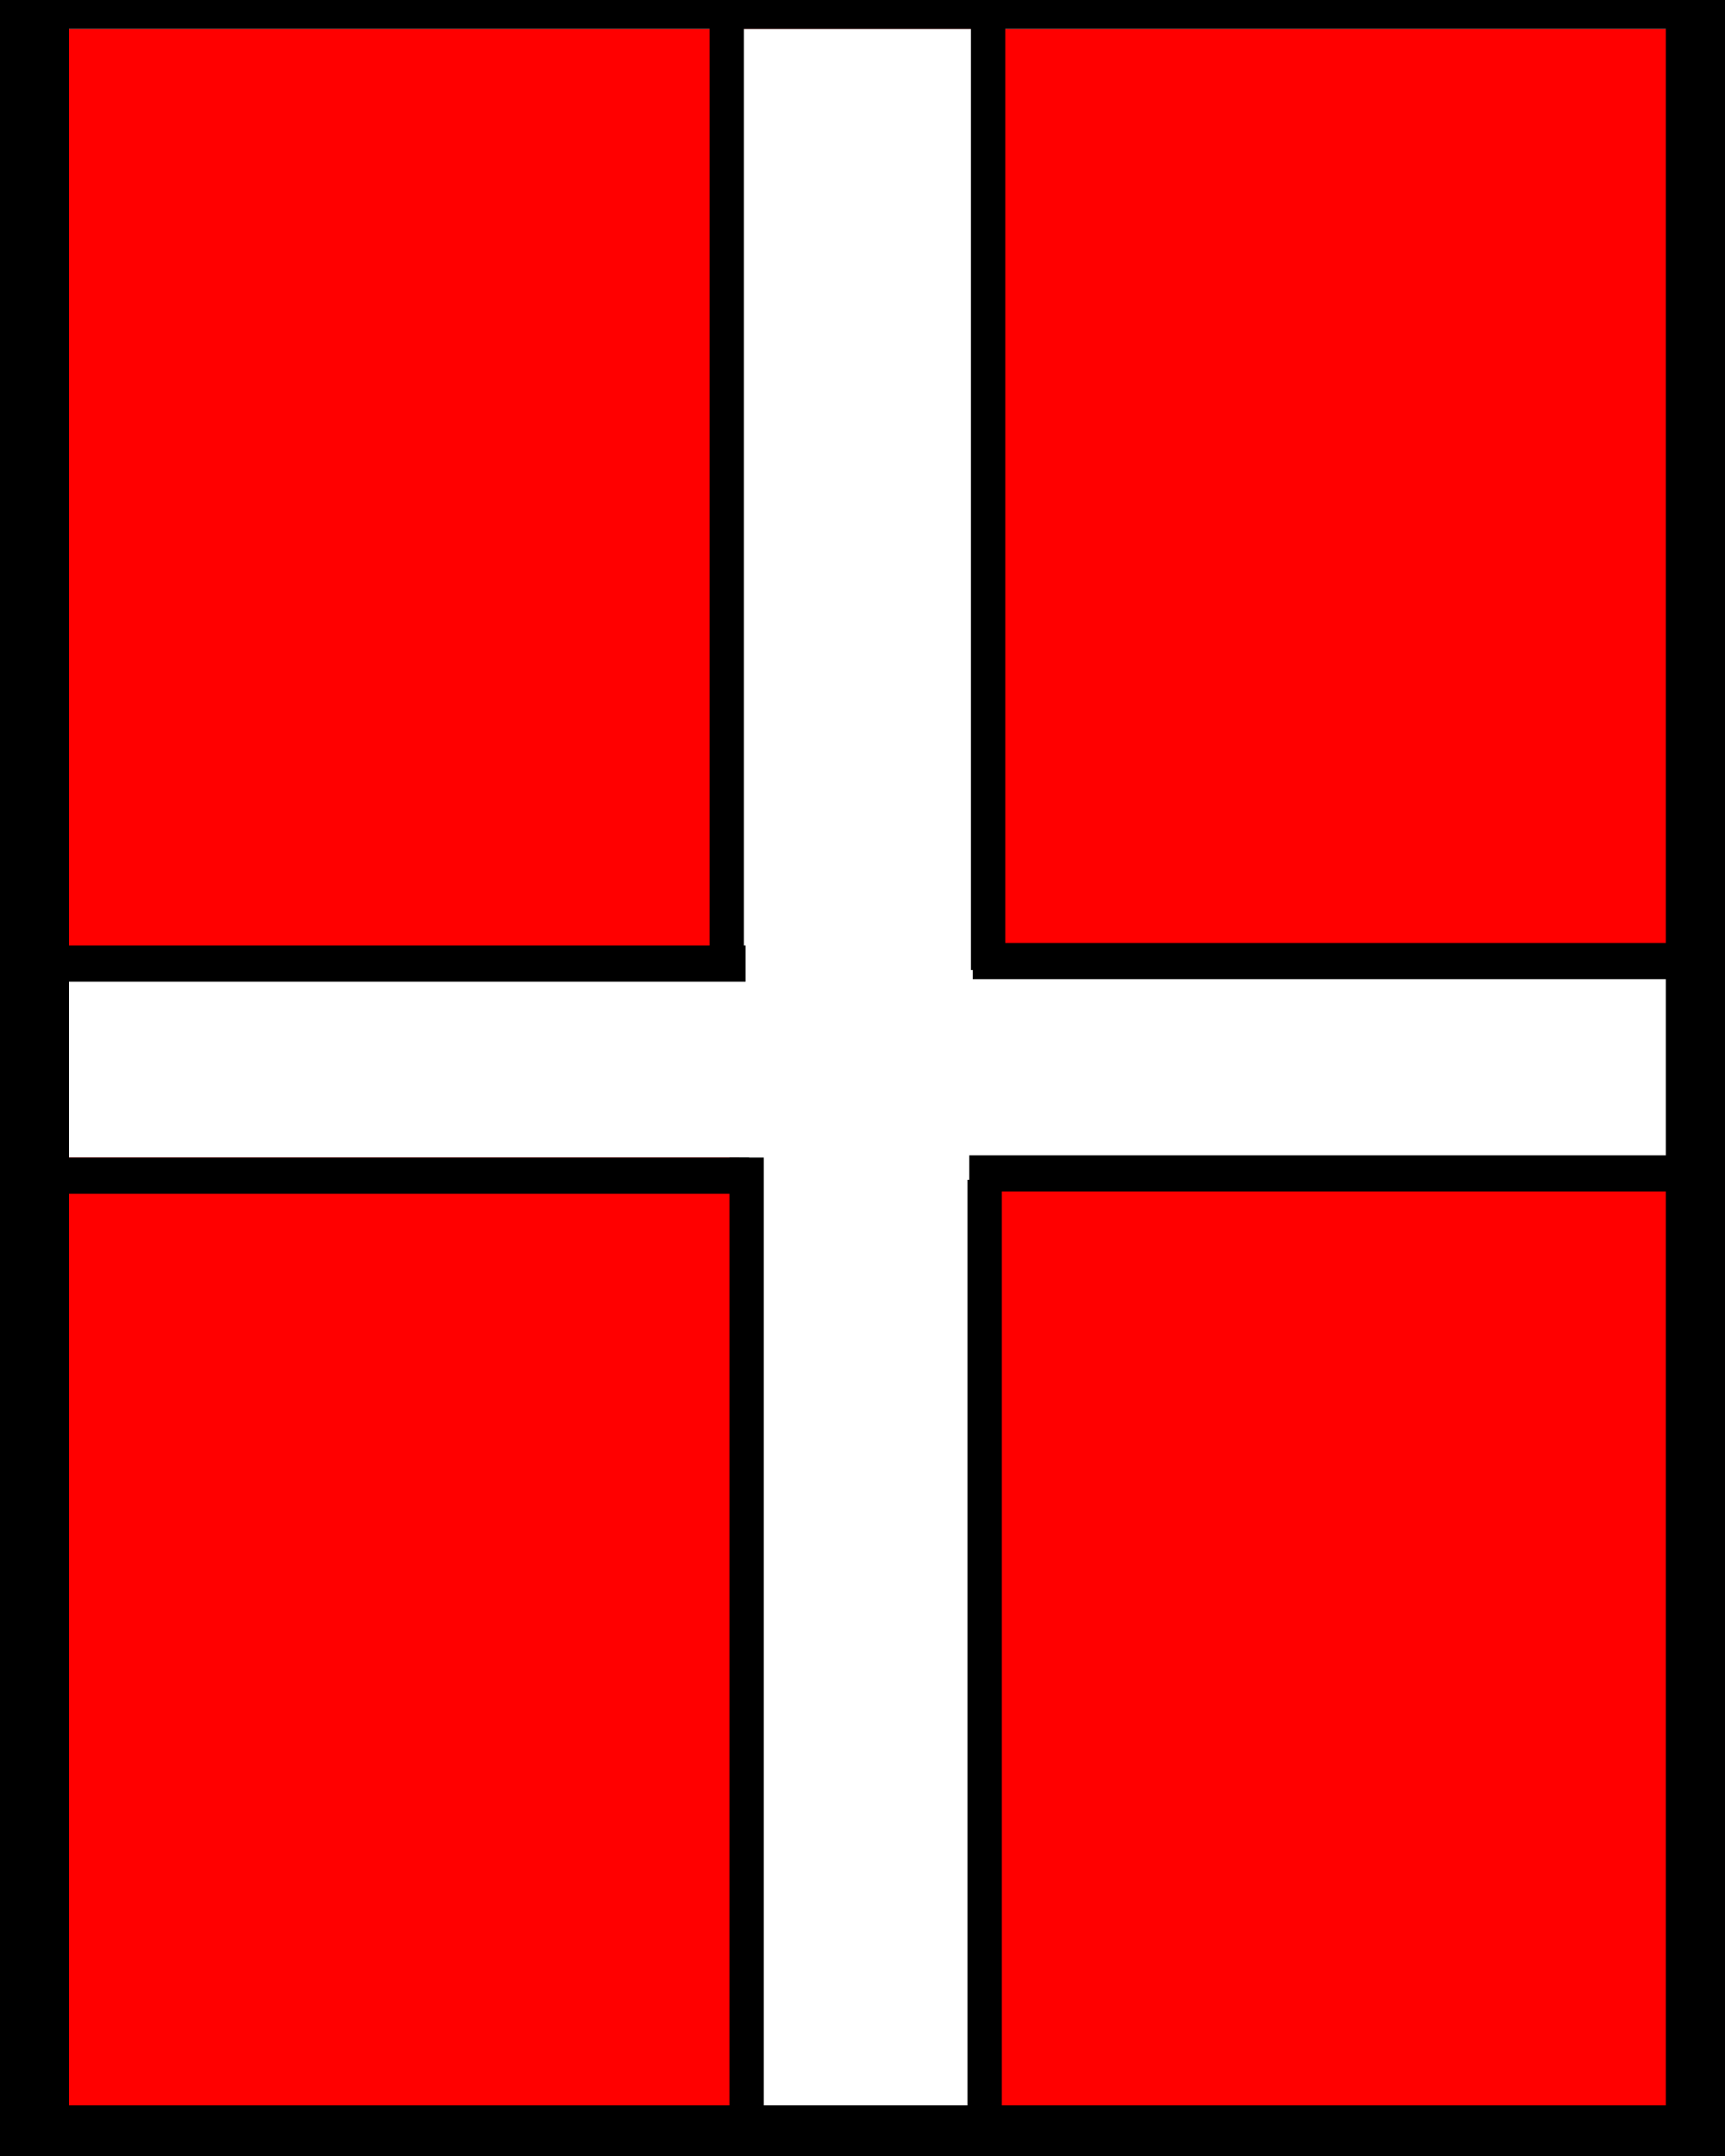
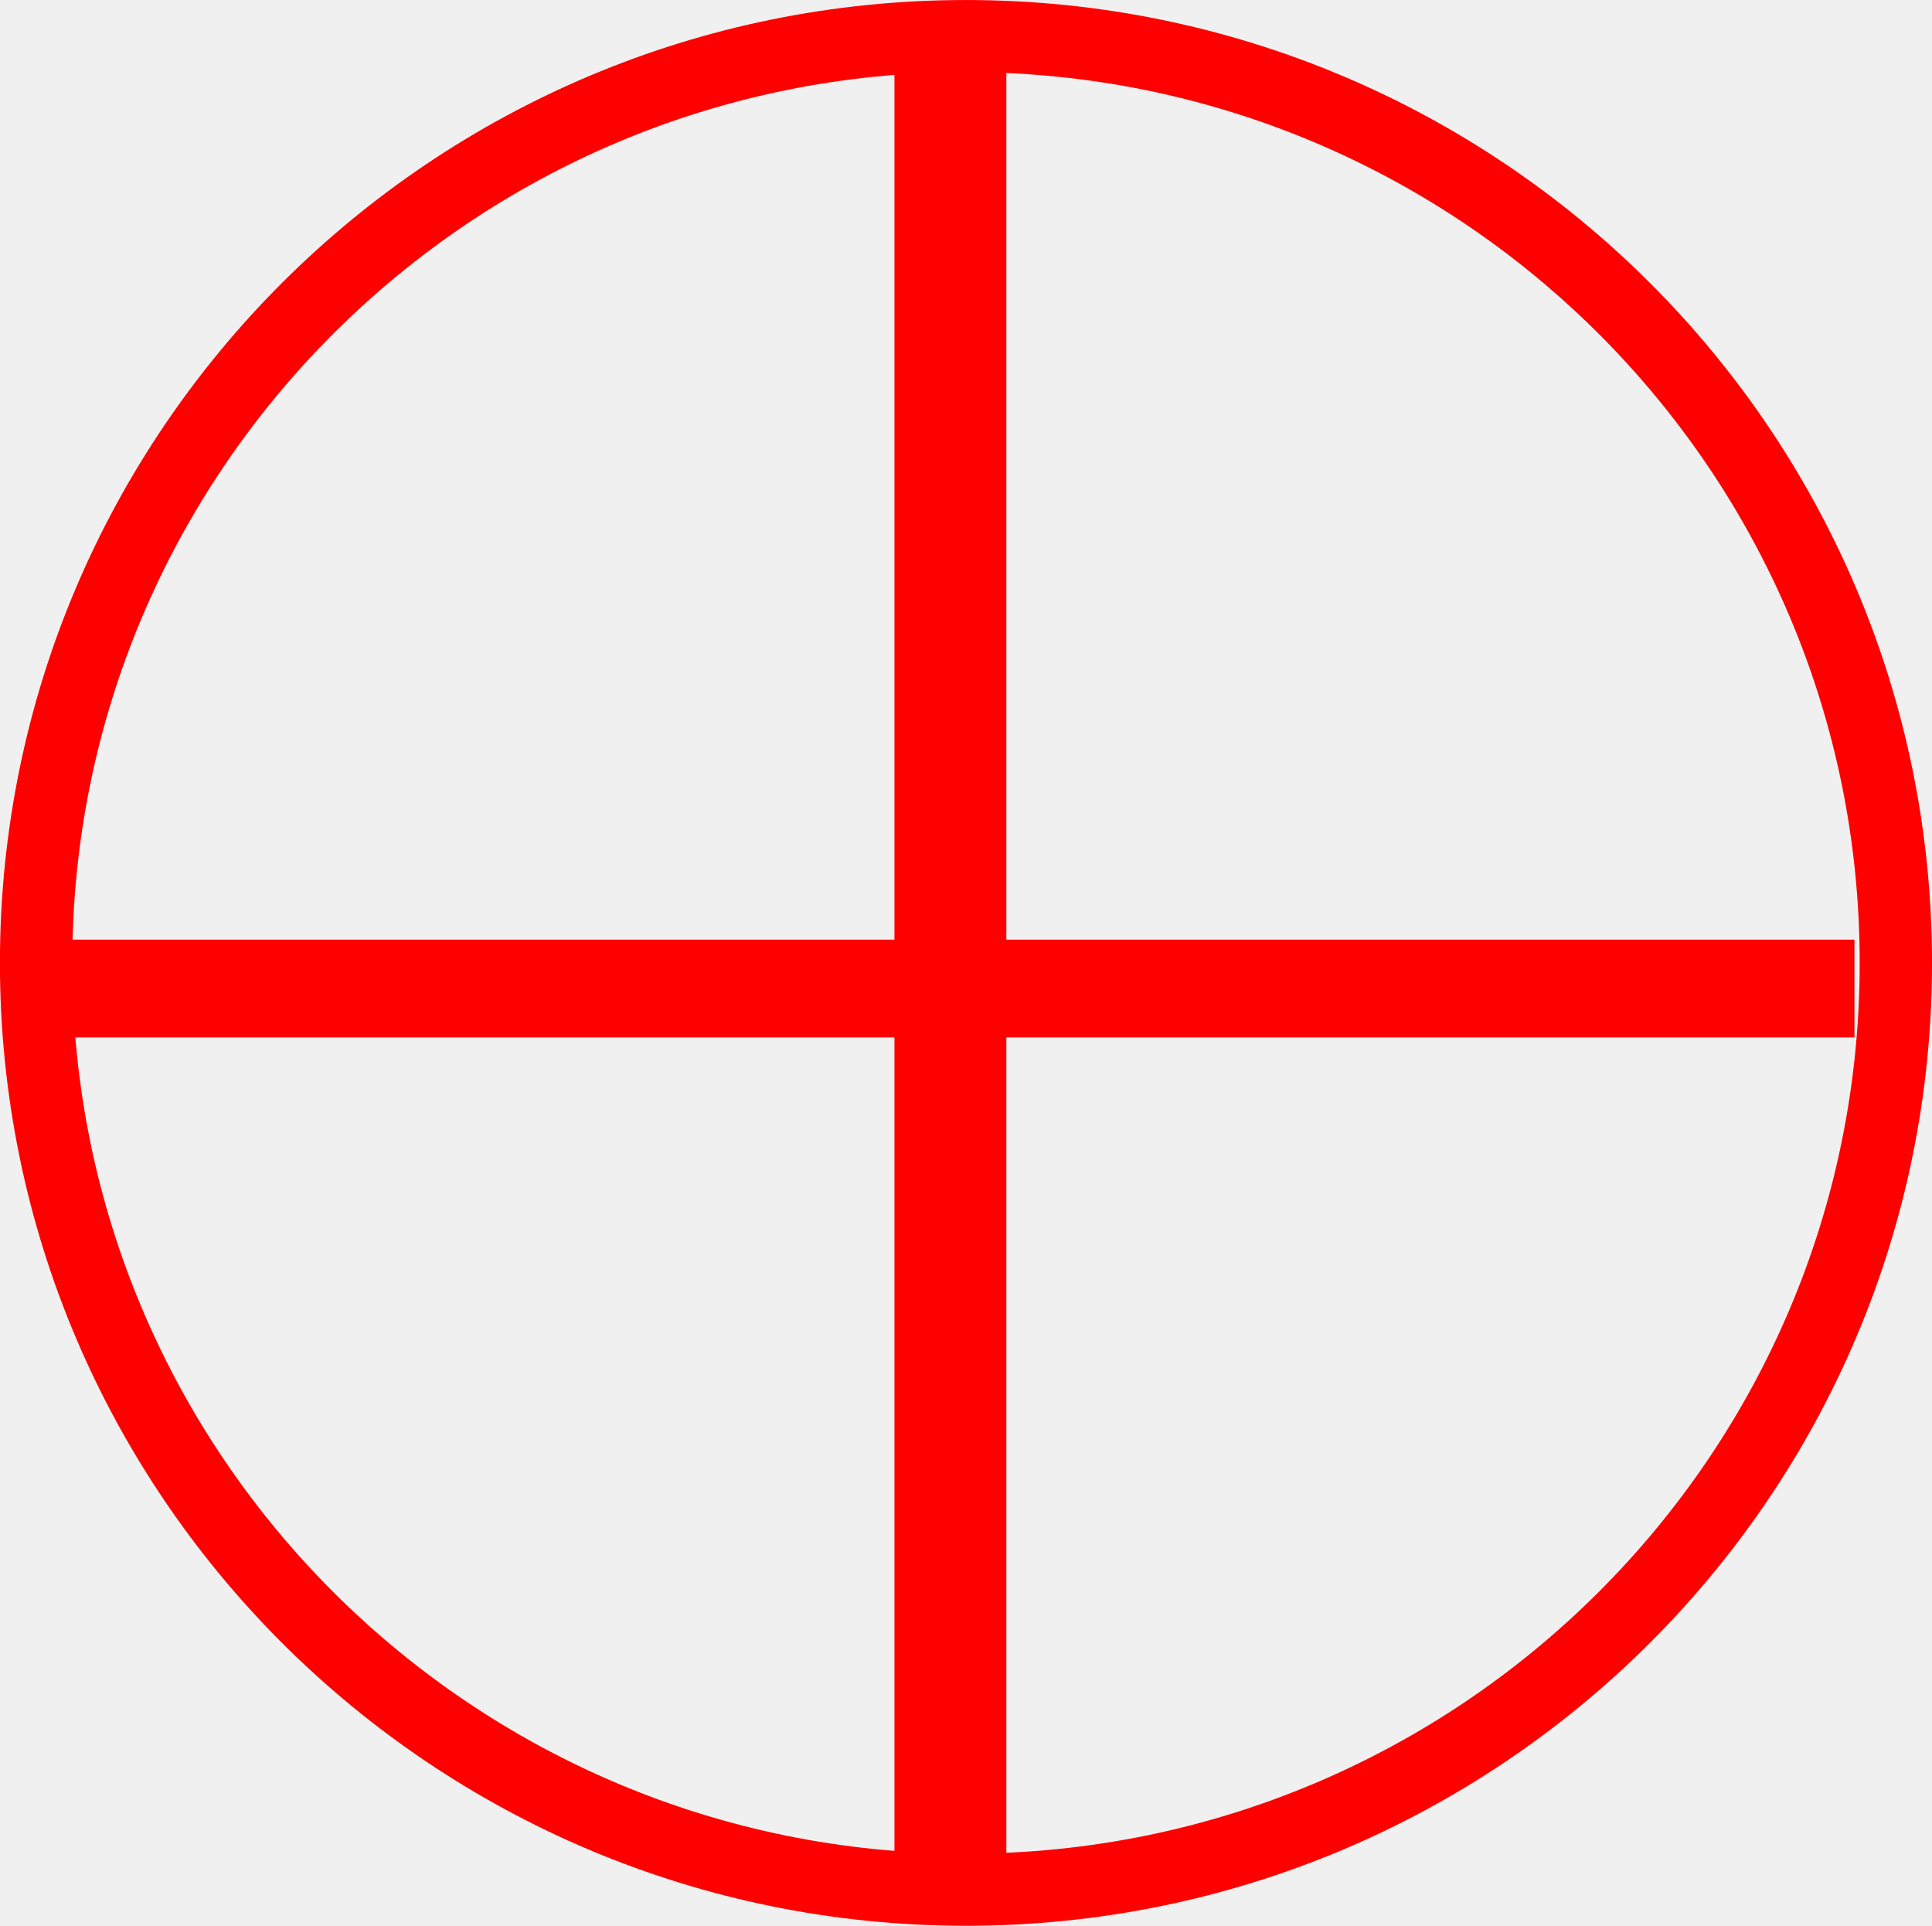
- <svg xmlns="http://www.w3.org/2000/svg" width="80" height="100" id="svg3175" version="1.1">
-   <defs id="defs3177" />
-   <g id="layer1" transform="translate(-129.8053,-716.596)">
-     <rect style="fill:#ff0000;fill-opacity:1" id="rect3071" width="79.543" height="98.658" x="130.262" y="717.938" />
-     <rect style="fill:#ffffff;fill-opacity:1" id="rect3073" width="10.971" height="98.658" x="164.091" y="-816.596" transform="scale(1,-1)" />
-     <rect style="fill:#ffffff;fill-opacity:1" id="rect3075" width="79.543" height="8.389" x="130.262" y="761.898" />
-     <rect style="fill:#000000;fill-opacity:1" id="rect3080" width="79.543" height="1.342" x="130.262" y="716.596" />
-     <rect style="fill:#000000;fill-opacity:1" id="rect3101" width="3.2" height="100" x="129.805" y="716.596" />
-     <rect style="fill:#000000;fill-opacity:1" id="rect3103" width="80" height="2.349" x="129.805" y="814.247" />
-     <rect style="fill:#000000;fill-opacity:1" id="rect3105" width="2.743" height="99.329" x="207.062" y="716.596" />
-     <rect style="fill:#000000;fill-opacity:1" id="rect3107" width="1.593" height="44.966" x="-165.227" y="770.287" transform="scale(-1,1)" />
-     <rect style="fill:#000000;fill-opacity:1" id="rect3109" width="32.457" height="1.678" x="132.091" y="770.287" />
-     <rect style="fill:#000000;fill-opacity:1" id="rect3109-5" width="32.457" height="1.678" x="131.926" y="760.452" />
-     <rect style="fill:#000000;fill-opacity:1" id="rect3109-56" width="32.457" height="1.678" x="174.918" y="760.334" />
-     <rect style="fill:#000000;fill-opacity:1" id="rect3109-2" width="32.457" height="1.678" x="174.756" y="770.181" />
-     <rect style="fill:#000000;fill-opacity:1" id="rect3107-6" width="1.593" height="44.966" x="-176.266" y="771.316" transform="scale(-1,1)" />
-     <rect style="fill:#000000;fill-opacity:1" id="rect3107-1" width="1.593" height="44.136" x="-164.305" y="717.571" transform="scale(-1,1)" />
-     <rect style="fill:#000000;fill-opacity:1" id="rect3107-4" width="1.593" height="43.899" x="-176.427" y="717.69" transform="scale(-1,1)" />
+ <svg xmlns="http://www.w3.org/2000/svg" width="10.014" height="9.981" id="svg3038" version="1.1">
+   <defs id="defs3040" />
+   <g id="layer1" transform="translate(-149.4409,-818.9431)">
+     <path style="fill:none;stroke:#ff0000;stroke-width:16;stroke-miterlimit:4;stroke-dasharray:none" id="path3046" d="m 568.571,615.219 c 0,113.613 -92.101,205.714 -205.714,205.714 -113.613,0 -205.714,-92.101 -205.714,-205.714 0,-113.613 92.101,-205.714 205.714,-205.714 113.613,0 205.714,92.101 205.714,205.714 z" transform="matrix(0.02342953,0,0,0.02335059,145.9462,809.5678)" />
+     <rect style="fill:#ff0000;stroke:#ff0000;stroke-width:0.326;stroke-miterlimit:4;stroke-dasharray:none" id="rect3050" width="0.254" height="9.474" x="154.24" y="819.263" />
+     <rect style="fill:#ff0000;stroke:#ff0000;stroke-width:0.374;stroke-miterlimit:4;stroke-dasharray:none" id="rect3052" width="9.037" height="0.133" x="149.829" y="824" />
  </g>
</svg>
